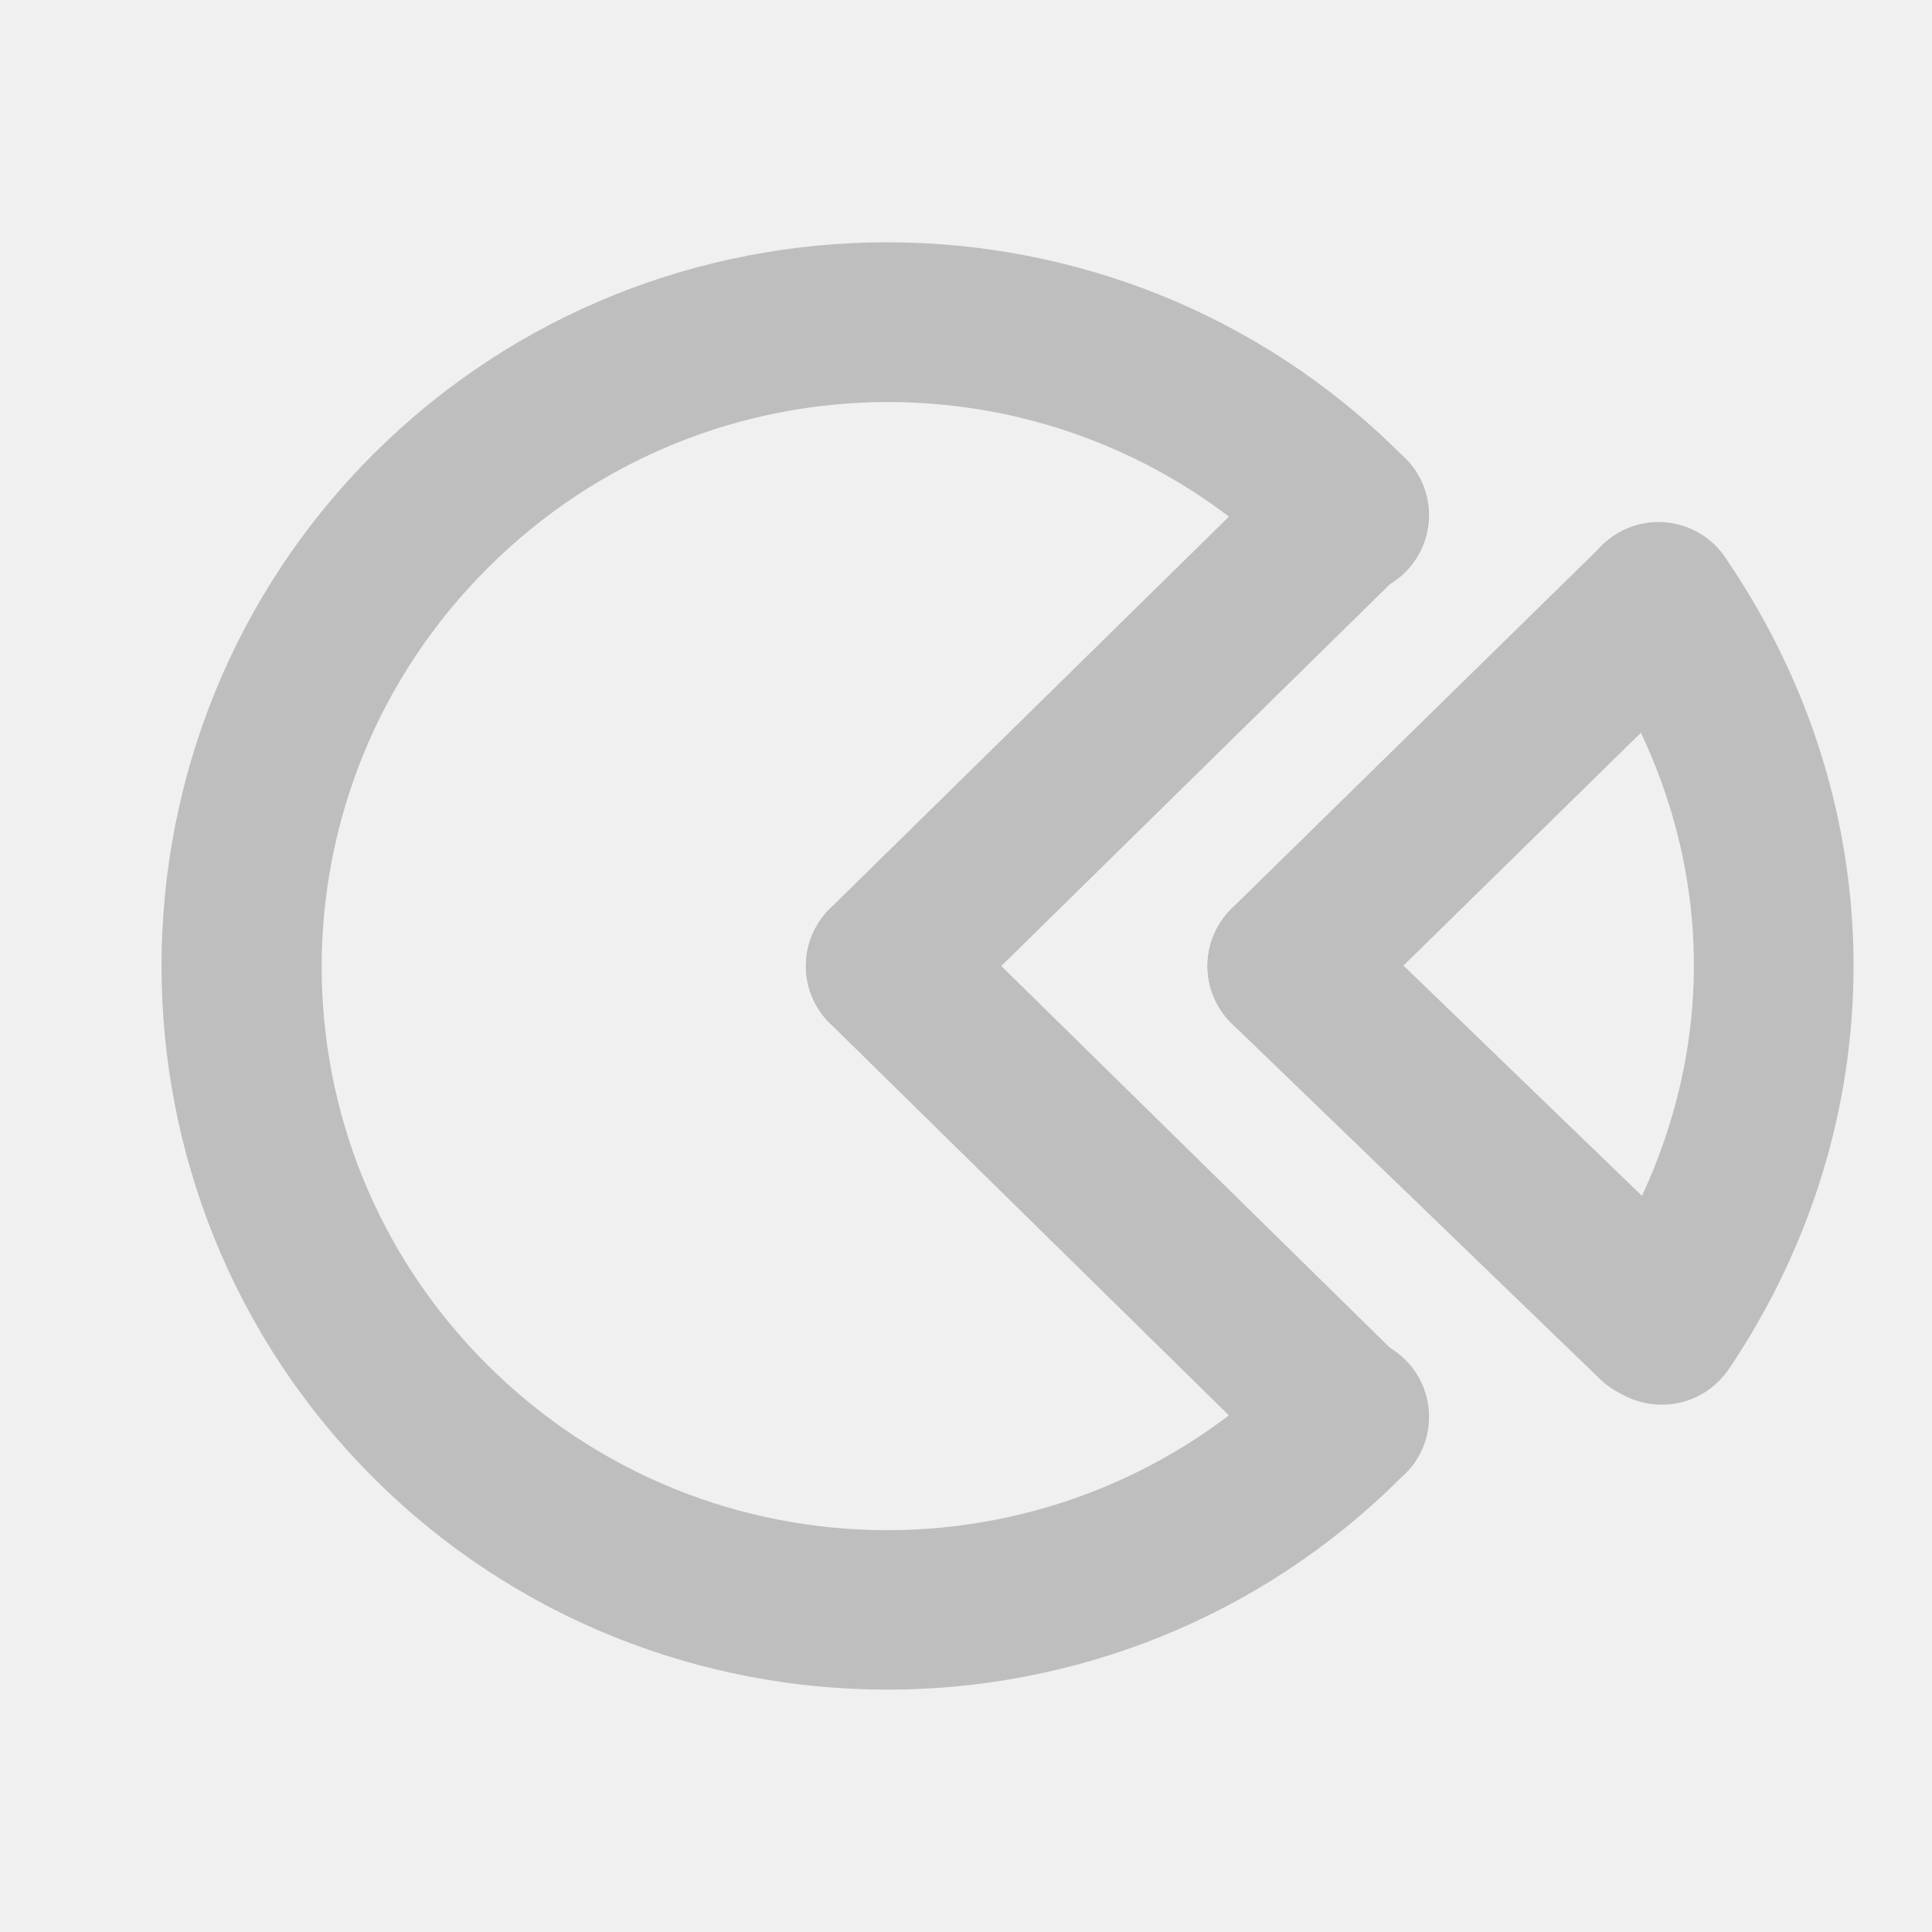
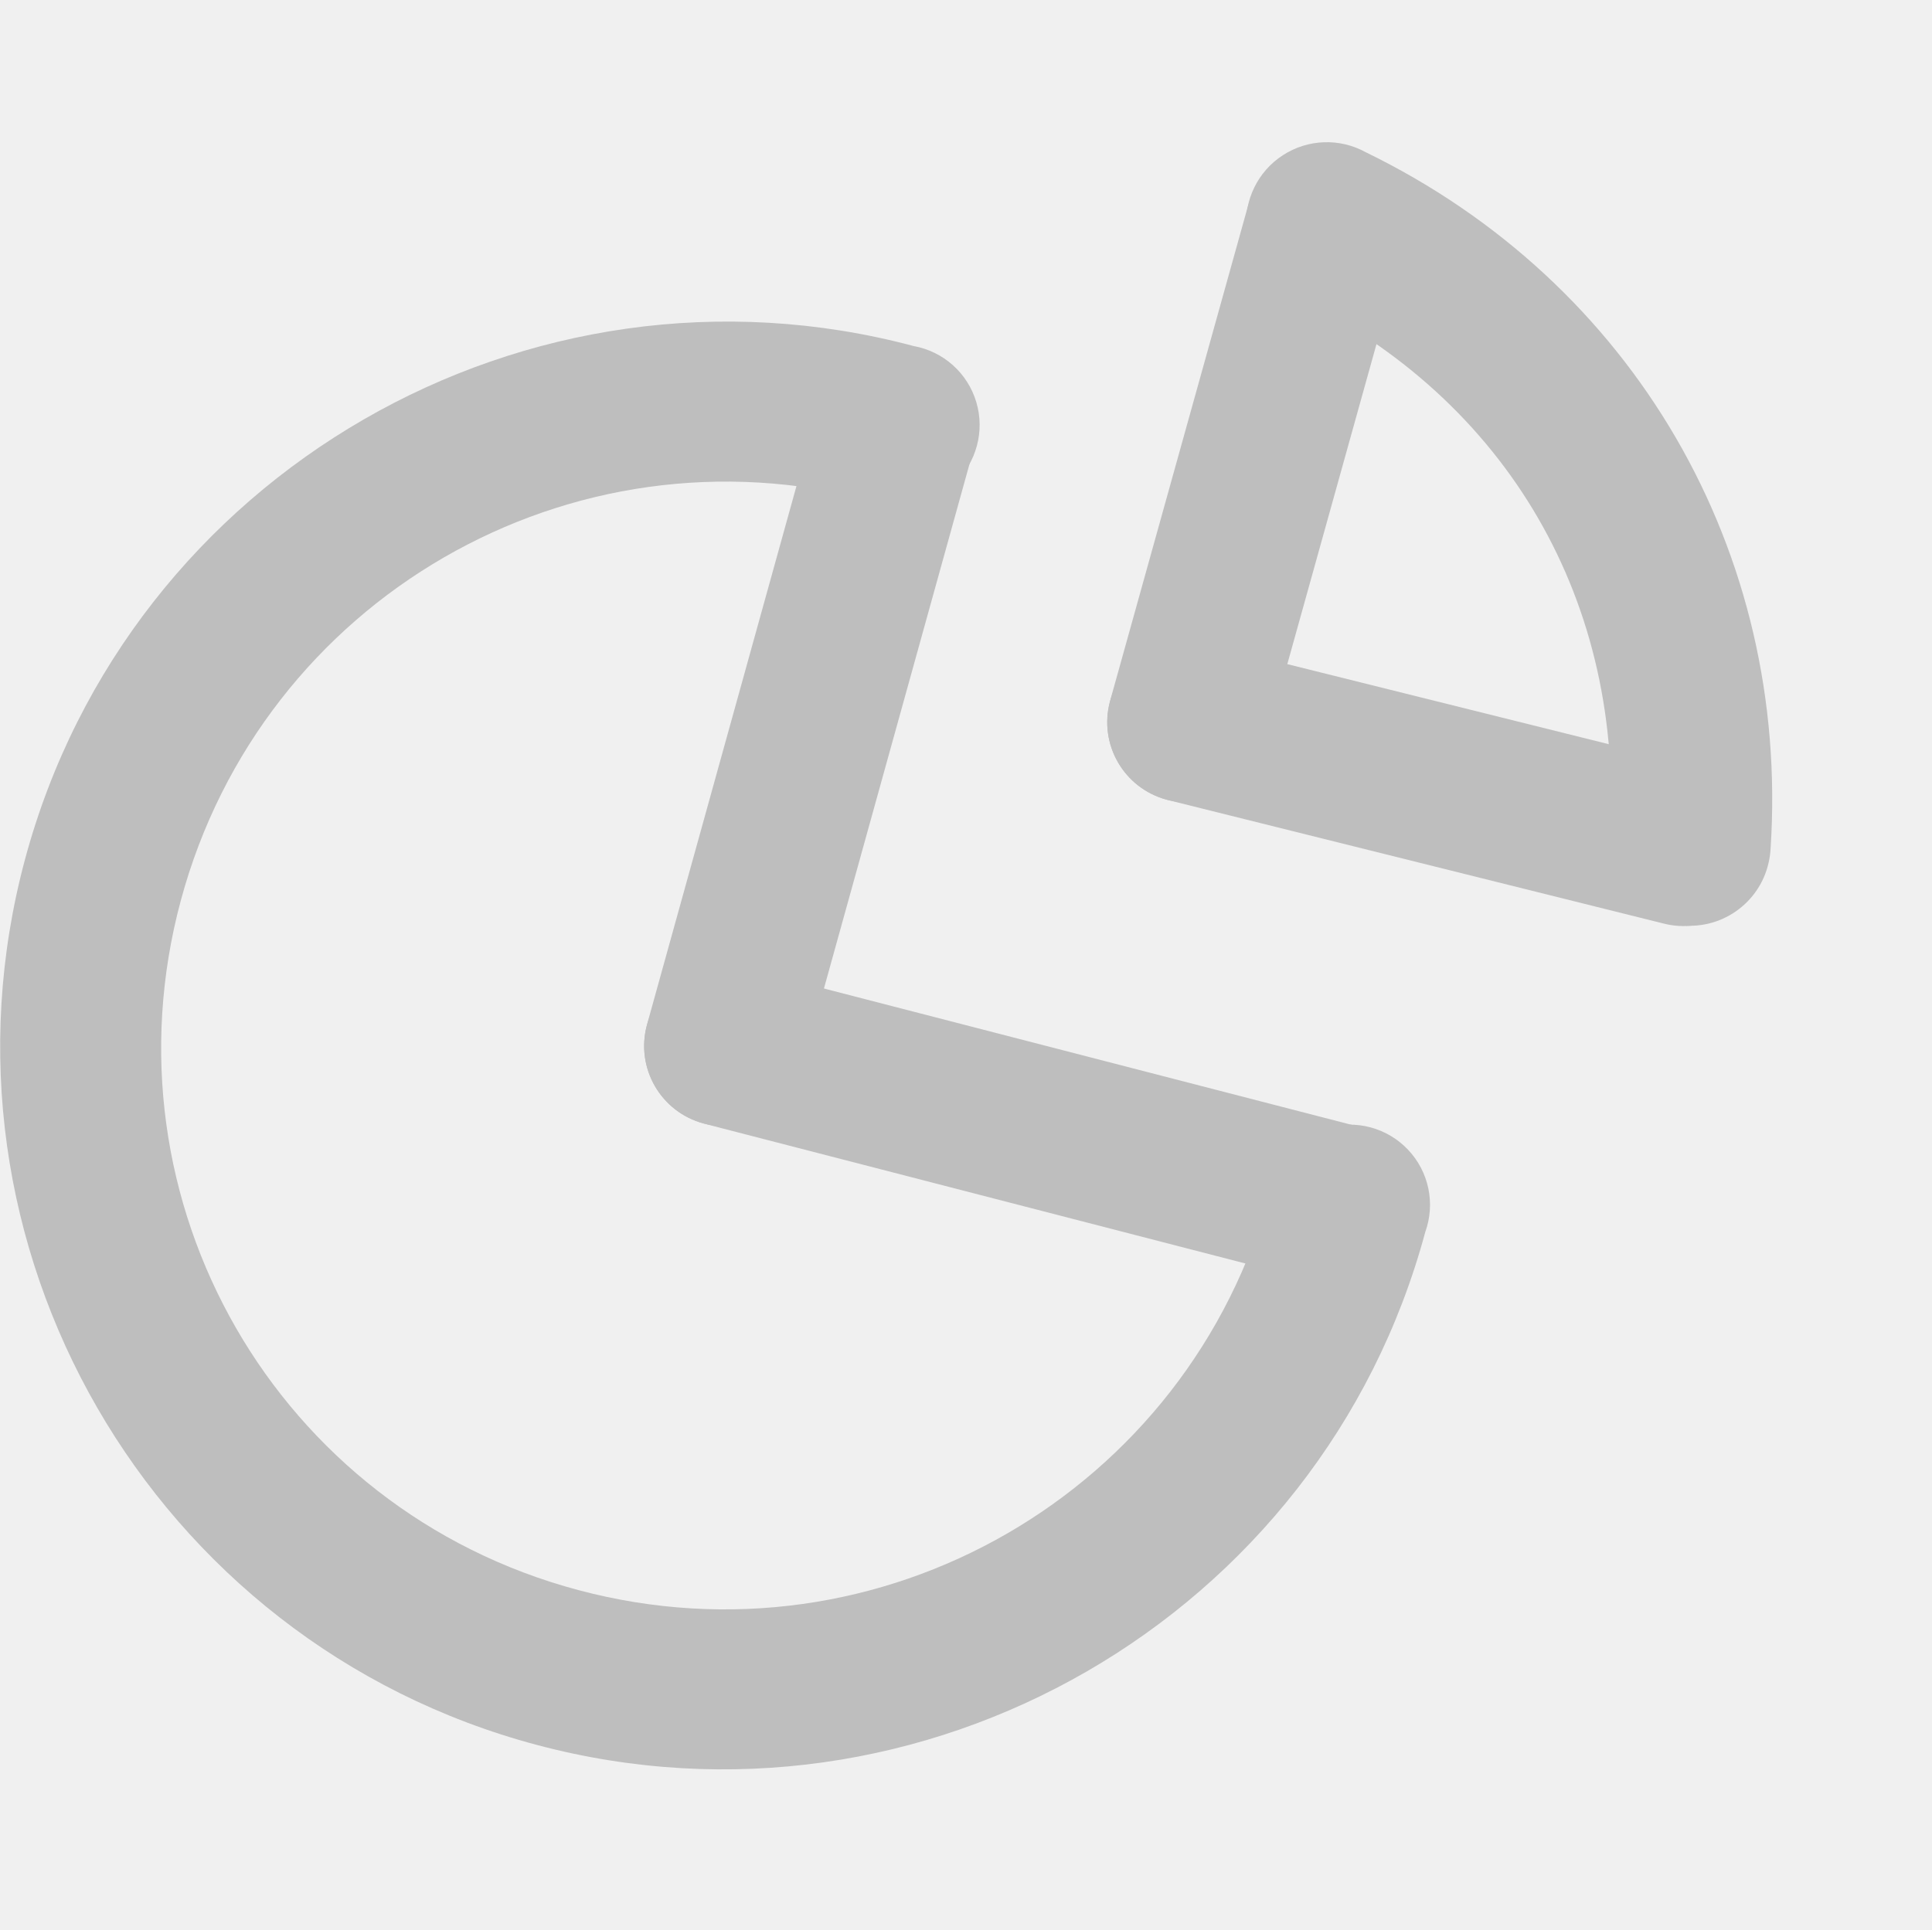
- <svg xmlns="http://www.w3.org/2000/svg" version="1.0" width="24" height="24" id="svg7384">
+ <svg xmlns="http://www.w3.org/2000/svg" version="1.0" width="24.022" height="24" id="svg7384">
  <defs id="defs7386" />
-   <g transform="translate(-887,-175.0193)" id="layer3" />
-   <g transform="translate(-887,-175.0193)" id="layer5" />
-   <g transform="translate(-887,-175.0193)" id="layer7">
-     <rect width="24" height="24" x="887" y="175.019" id="rect5816" style="opacity:0;fill:#ffffff;fill-opacity:1;stroke:none;display:inline" />
-     <path d="M 891.642,193.38 C 888.128,189.876 888.128,184.162 891.642,180.657 C 895.156,177.153 900.885,177.153 904.399,180.657 C 904.687,180.901 904.813,181.285 904.725,181.651 C 904.638,182.017 904.351,182.303 903.984,182.391 C 903.617,182.478 903.232,182.352 902.987,182.065 C 900.24,179.325 895.809,179.332 893.061,182.073 C 890.313,184.813 890.305,189.232 893.053,191.973 C 895.801,194.713 900.24,194.713 902.987,191.973 C 903.232,191.686 903.617,191.56 903.984,191.647 C 904.351,191.735 904.638,192.02 904.725,192.387 C 904.813,192.753 904.687,193.137 904.399,193.38 C 900.885,196.885 895.156,196.885 891.642,193.38 z" id="path2812-0" style="fill:#bebebe;fill-opacity:1;stroke:none;stroke-width:5.738;stroke-linecap:round;stroke-miterlimit:4;stroke-dasharray:none;stroke-dashoffset:0;stroke-opacity:1;display:inline" />
-     <path d="M 897.305,187.727 L 902.985,193.308 C 903.377,193.699 904.008,193.699 904.4,193.308 C 904.791,192.916 904.791,192.285 904.4,191.893 L 898.719,186.313 C 898.327,185.921 897.697,185.921 897.305,186.313 C 896.913,186.705 896.913,187.336 897.305,187.727 z" id="rect5857" style="fill:#bebebe;fill-opacity:1;stroke:none;display:inline" />
-     <path d="M 897.305,186.311 L 902.985,180.731 C 903.377,180.339 904.008,180.339 904.4,180.731 C 904.791,181.123 904.791,181.753 904.4,182.145 L 898.719,187.726 C 898.327,188.117 897.697,188.117 897.305,187.726 C 896.913,187.334 896.913,186.703 897.305,186.311 z" id="path5860" style="fill:#bebebe;fill-opacity:1;stroke:none;display:inline" />
-     <path d="M 902.294,187.727 L 906.863,192.138 C 907.255,192.53 907.886,192.53 908.277,192.138 C 908.669,191.747 908.669,191.116 908.277,190.724 L 903.708,186.313 C 903.316,185.921 902.686,185.921 902.294,186.313 C 901.902,186.705 901.902,187.336 902.294,187.727 L 902.294,187.727 z" id="path5862" style="fill:#bebebe;fill-opacity:1;stroke:none;display:inline" />
-     <path d="M 902.294,186.311 L 906.839,181.856 C 907.231,181.464 907.861,181.464 908.253,181.856 C 908.645,182.247 908.645,182.878 908.253,183.27 L 903.708,187.726 C 903.316,188.117 902.686,188.117 902.294,187.726 C 901.902,187.334 901.902,186.703 902.294,186.311 z" id="path5864" style="fill:#bebebe;fill-opacity:1;stroke:none;display:inline" />
-     <path d="M 908.384,192.142 C 908.424,192.099 908.46,192.053 908.492,192.004 C 910.548,188.925 910.536,185.055 908.461,181.988 C 908.27,181.672 907.92,181.486 907.55,181.505 C 907.181,181.525 906.852,181.746 906.695,182.08 C 906.539,182.415 906.58,182.809 906.803,183.104 C 908.452,185.542 908.453,188.455 906.818,190.904 C 906.519,191.336 906.608,191.926 907.021,192.253 C 907.434,192.579 908.03,192.531 908.384,192.142 z" id="path5866" style="fill:#bebebe;fill-opacity:1;stroke:none;stroke-width:5.738;stroke-linecap:round;stroke-miterlimit:4;stroke-dasharray:none;stroke-dashoffset:0;stroke-opacity:1;display:inline" />
+   <g transform="translate(-887.9777,-174.0193)" id="layer3" />
+   <g transform="translate(-887.9777,-174.0193)" id="layer5" />
+   <g transform="translate(-887.9777,-174.0193)" id="layer7">
+     <rect width="24" height="24" x="888" y="174.019" id="rect5816" style="opacity:0;fill:#ffffff;fill-opacity:1;stroke:none;display:inline" />
+     <path d="M 894.651,195.72 C 889.855,194.442 886.999,189.494 888.29,184.702 C 889.58,179.91 894.542,177.045 899.338,178.323 C 899.709,178.39 900.01,178.66 900.117,179.021 C 900.224,179.381 900.119,179.772 899.845,180.032 C 899.571,180.291 899.174,180.375 898.819,180.248 C 895.069,179.249 891.236,181.471 890.226,185.218 C 889.217,188.965 891.42,192.796 895.17,193.795 C 898.92,194.795 902.763,192.576 903.773,188.828 C 903.841,188.458 904.111,188.156 904.473,188.048 C 904.835,187.94 905.226,188.044 905.485,188.318 C 905.744,188.591 905.827,188.987 905.699,189.342 C 904.408,194.134 899.447,196.998 894.651,195.72 z" id="path2812-0" style="fill:#bebebe;fill-opacity:1;stroke:none;stroke-width:5.738;stroke-linecap:round;stroke-miterlimit:4;stroke-dasharray:none;stroke-dashoffset:0;stroke-opacity:1;display:inline" />
+     <path d="M 896.729,187.993 L 904.439,189.985 C 904.974,190.129 905.52,189.813 905.663,189.278 C 905.807,188.743 905.491,188.197 904.956,188.053 L 897.247,186.061 C 896.711,185.918 896.165,186.233 896.022,186.768 C 895.878,187.303 896.194,187.85 896.729,187.993 z" id="rect5857" style="fill:#bebebe;fill-opacity:1;stroke:none;display:inline" />
+     <path d="M 896.021,186.767 L 898.15,179.094 C 898.294,178.559 898.84,178.243 899.375,178.387 C 899.91,178.53 900.226,179.076 900.082,179.611 L 897.953,187.284 C 897.809,187.819 897.263,188.135 896.728,187.991 C 896.193,187.848 895.878,187.302 896.021,186.767 z" id="path5860" style="fill:#bebebe;fill-opacity:1;stroke:none;display:inline" />
+     <path d="M 902.487,183.966 L 908.65,185.502 C 909.185,185.645 909.731,185.33 909.874,184.795 C 910.018,184.259 909.702,183.713 909.167,183.57 L 903.005,182.035 C 902.469,181.891 901.923,182.207 901.78,182.742 C 901.636,183.277 901.952,183.823 902.487,183.966 L 902.487,183.966 z" id="path5862" style="fill:#bebebe;fill-opacity:1;stroke:none;display:inline" />
+     <path d="M 901.779,182.74 L 903.487,176.609 C 903.631,176.074 904.177,175.758 904.712,175.902 C 905.247,176.045 905.562,176.591 905.419,177.127 L 903.711,183.258 C 903.567,183.793 903.021,184.108 902.486,183.965 C 901.951,183.821 901.636,183.275 901.779,182.74 L 901.779,182.74 z" id="path5864" style="fill:#bebebe;fill-opacity:1;stroke:none;display:inline" />
+     <path d="M 909.969,184.744 C 909.982,184.687 909.99,184.629 909.993,184.571 C 910.234,180.876 908.288,177.531 904.958,175.912 C 904.635,175.734 904.239,175.748 903.928,175.95 C 903.618,176.151 903.444,176.507 903.475,176.875 C 903.507,177.243 903.74,177.563 904.08,177.708 C 906.728,178.995 908.185,181.517 907.993,184.455 C 907.951,184.979 908.322,185.446 908.843,185.522 C 909.364,185.599 909.856,185.259 909.969,184.744 z" id="path5866" style="fill:#bebebe;fill-opacity:1;stroke:none;stroke-width:5.738;stroke-linecap:round;stroke-miterlimit:4;stroke-dasharray:none;stroke-dashoffset:0;stroke-opacity:1;display:inline" />
  </g>
-   <g transform="translate(-887,-175.0193)" id="layer2" />
-   <g transform="translate(-887,-175.0193)" id="layer8" />
-   <g transform="translate(-887,-1127.381)" id="layer1" />
-   <g transform="translate(-887,-175.0193)" id="layer4" />
-   <g transform="translate(-887,-175.0193)" id="layer9" />
-   <g transform="translate(-887,-175.0193)" id="layer6" />
+   <g transform="translate(-887.9777,-174.0193)" id="layer2" />
+   <g transform="translate(-887.9777,-174.0193)" id="layer8" />
+   <g transform="translate(-887.9777,-1126.381)" id="layer1" />
+   <g transform="translate(-887.9777,-174.0193)" id="layer4" />
+   <g transform="translate(-887.9777,-174.0193)" id="layer9" />
+   <g transform="translate(-887.9777,-174.0193)" id="layer6" />
</svg>
